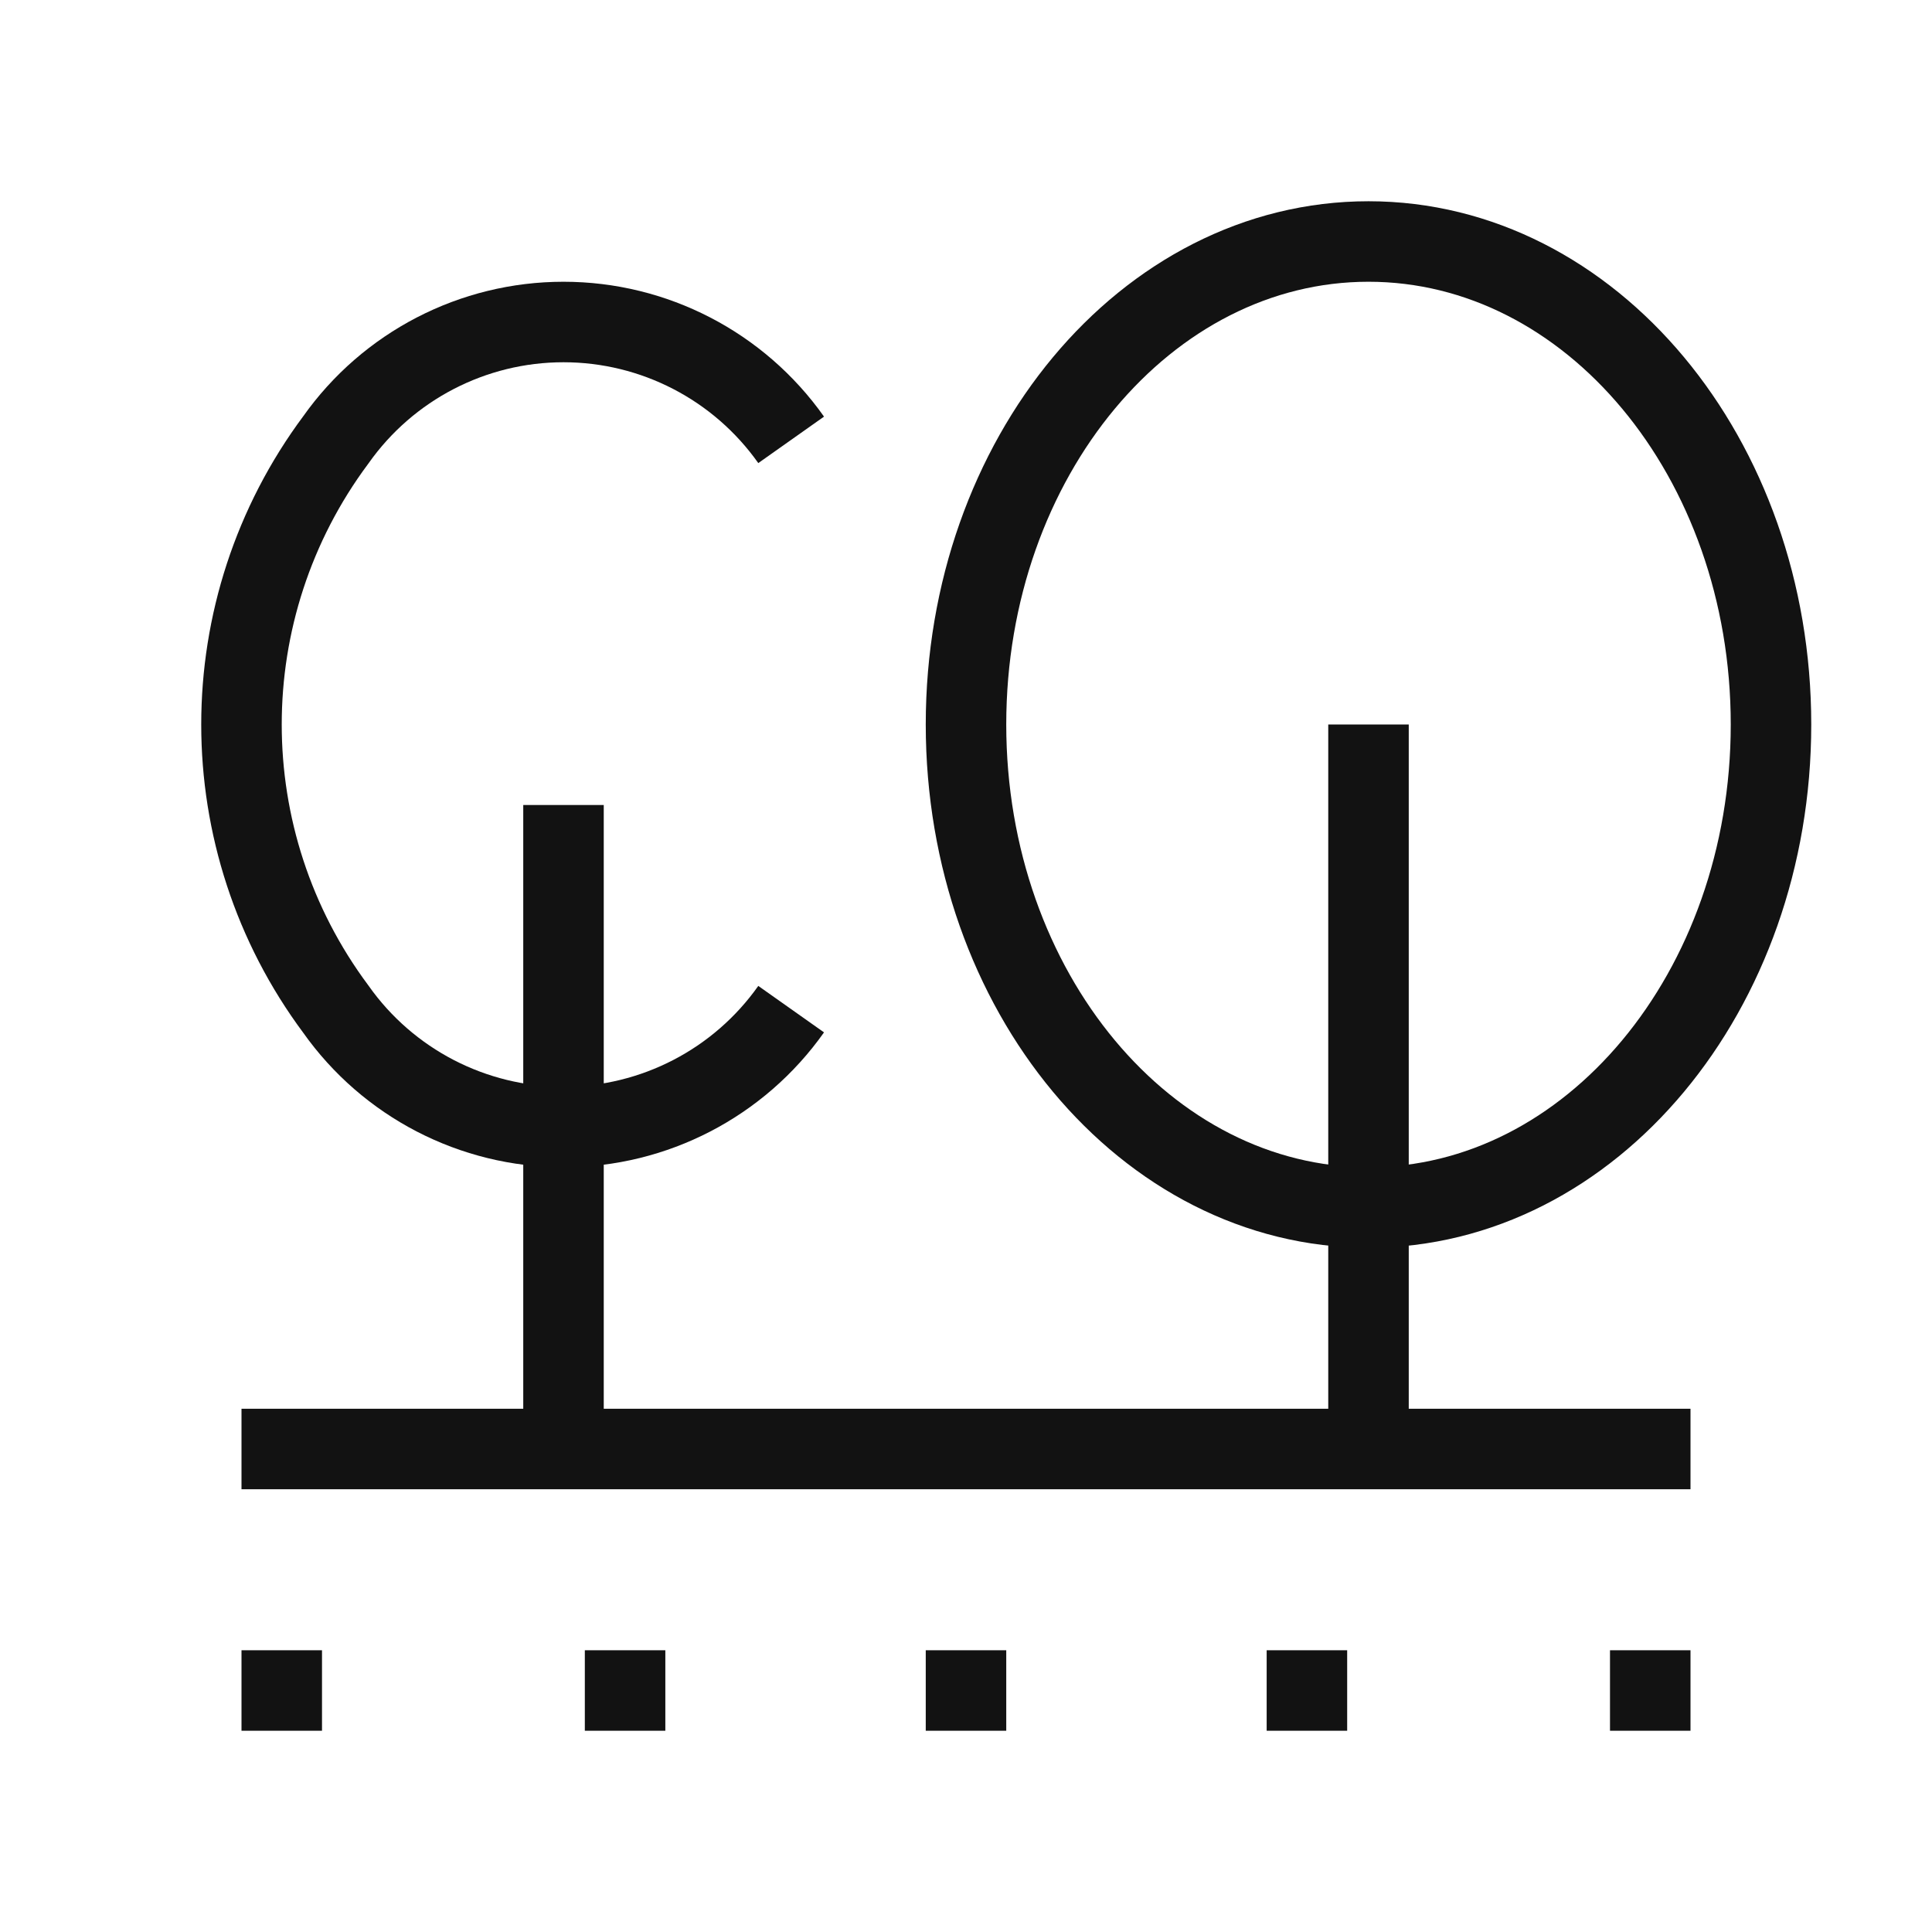
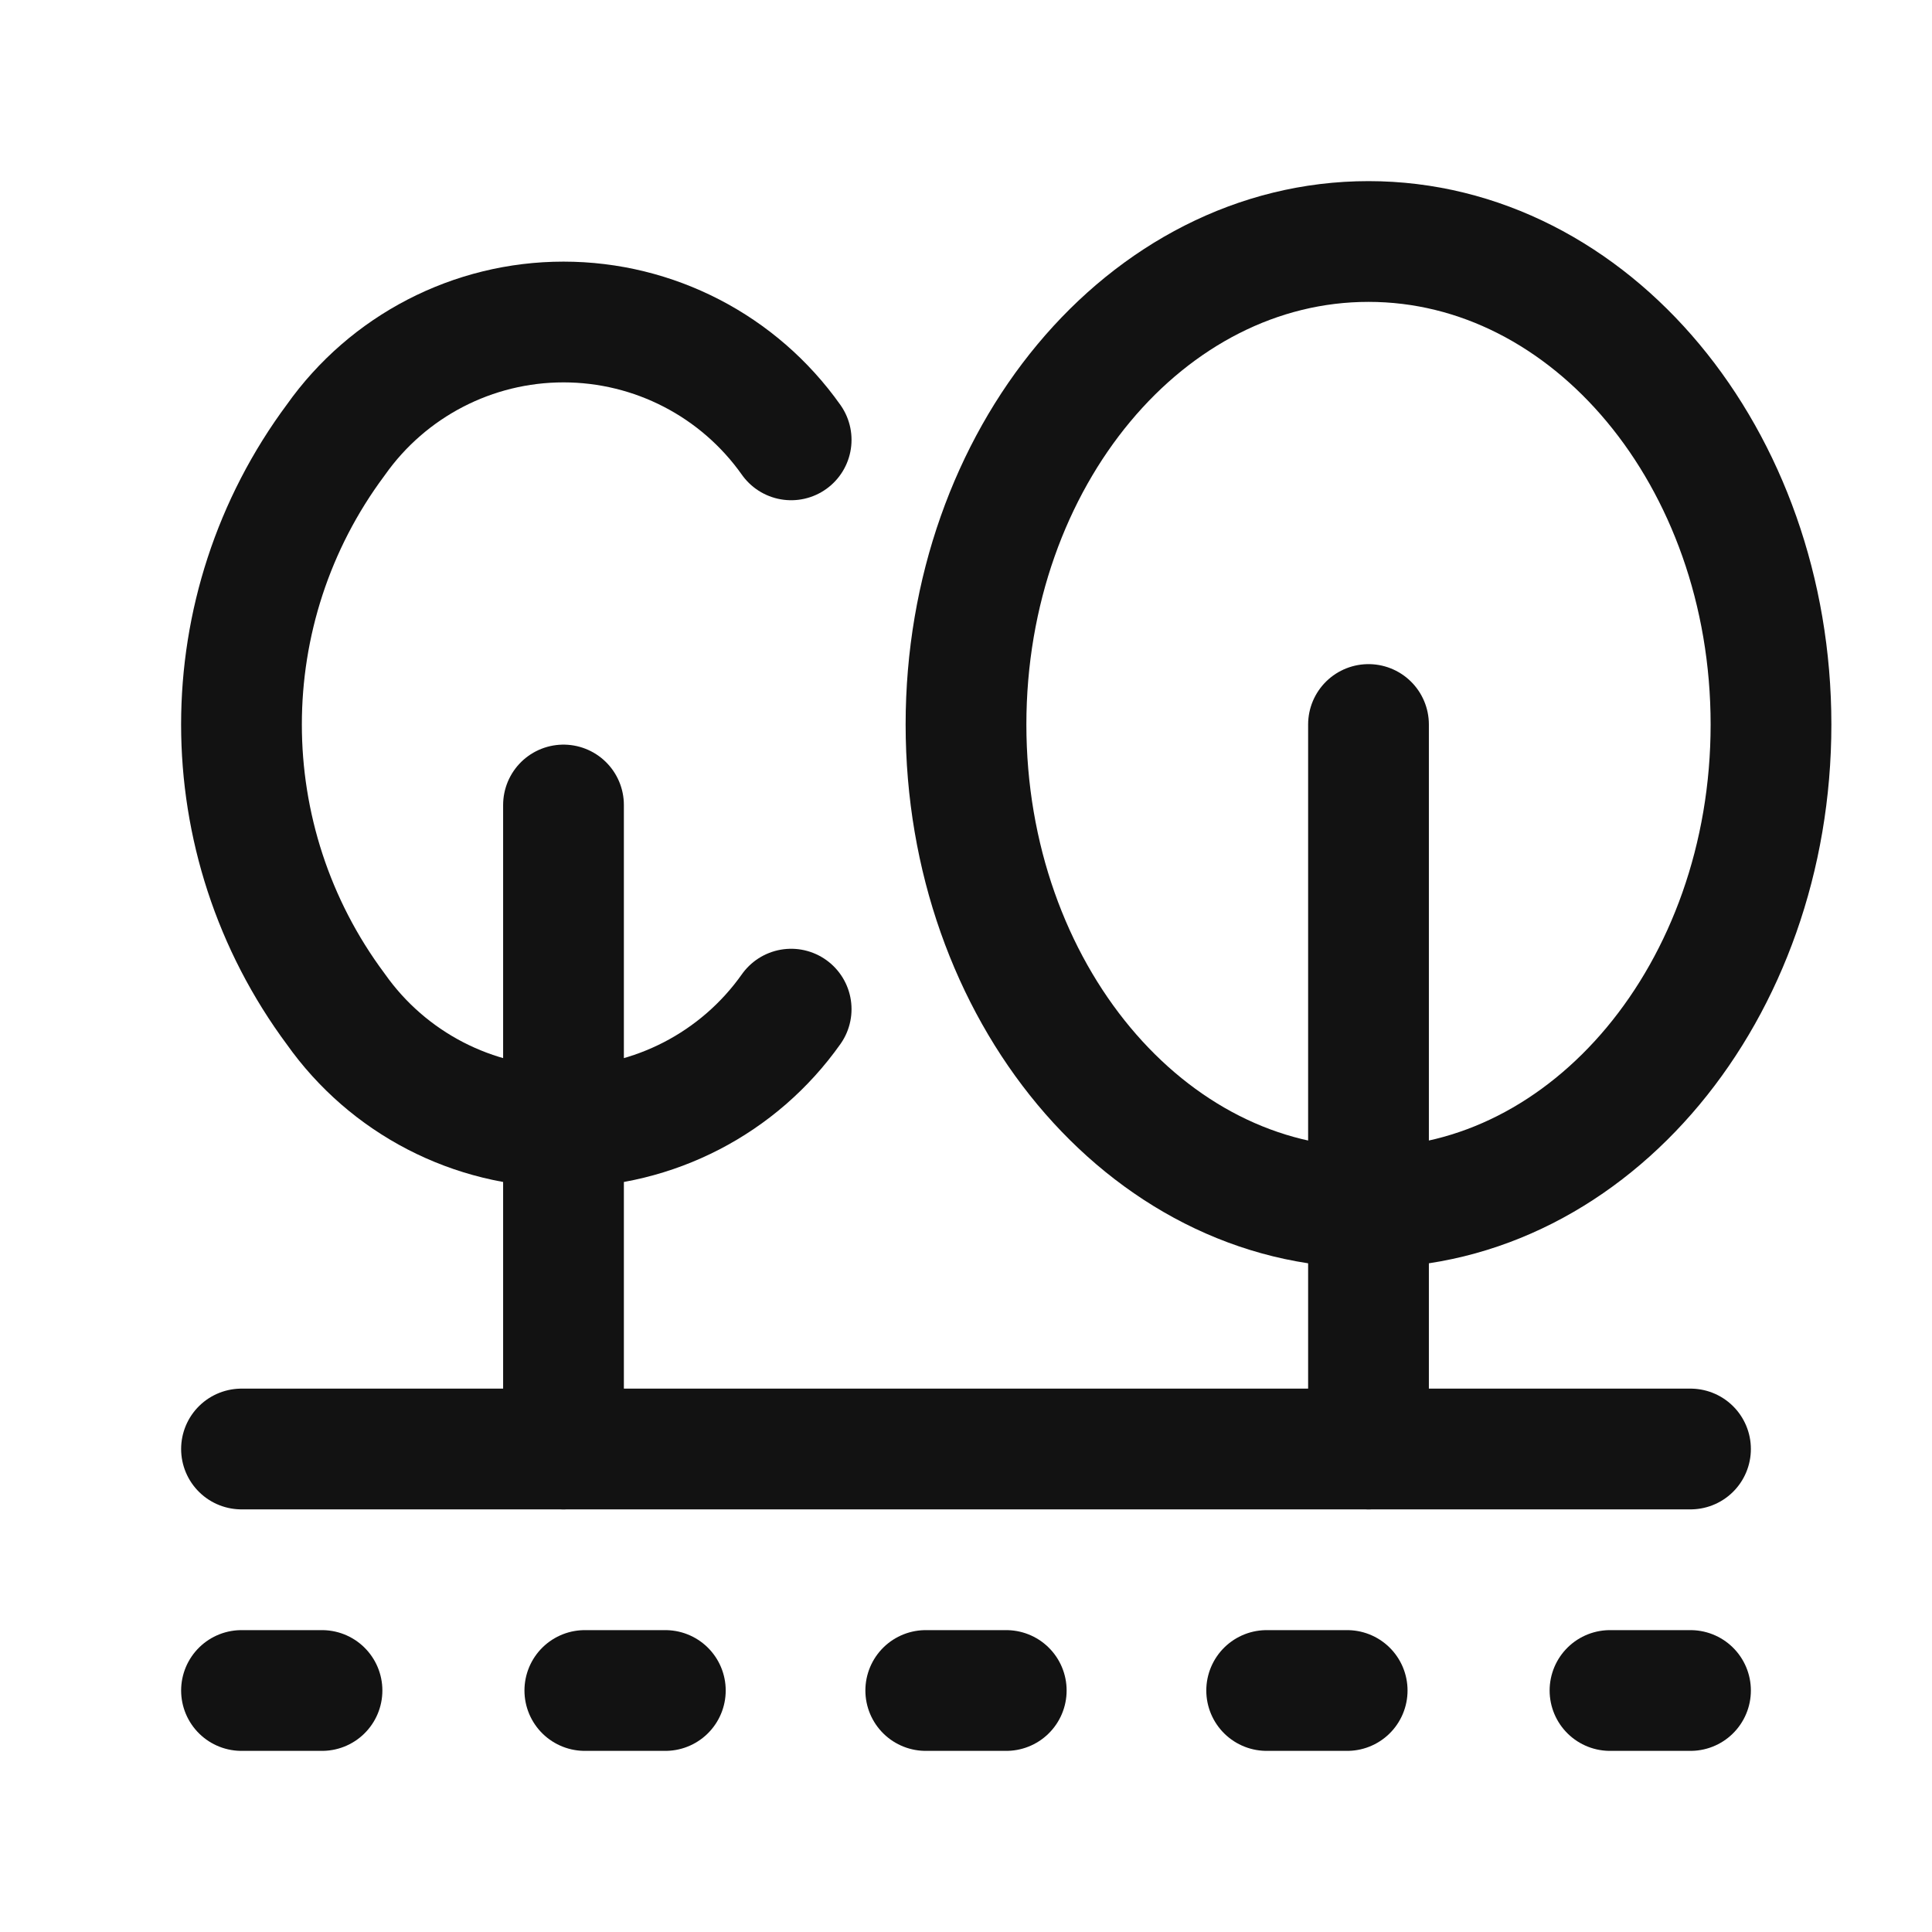
<svg xmlns="http://www.w3.org/2000/svg" viewBox="0 0 24 24" fill="none">
-   <ellipse cx="17" cy="9" rx="5" ry="6" stroke="#121212" strokeWidth="1.5" strokeLinecap="round" strokeLinejoin="round" />
-   <path d="M9.828 12.536C9.179 13.454 8.125 14 7 14C5.875 14 4.821 13.454 4.172 12.536C2.609 10.437 2.609 7.563 4.172 5.464C4.821 4.546 5.875 4 7 4C8.125 4 9.179 4.546 9.828 5.464" stroke="#121212" strokeWidth="1.5" strokeLinecap="round" strokeLinejoin="round" />
-   <path d="M7 18V10" stroke="#121212" strokeWidth="1.5" strokeLinecap="round" strokeLinejoin="round" />
-   <path d="M17 18V9" stroke="#121212" strokeWidth="1.5" strokeLinecap="round" strokeLinejoin="round" />
-   <path d="M21 18H3" stroke="#121212" strokeWidth="1.5" strokeLinecap="round" strokeLinejoin="round" />
-   <path d="M11.5 21H12.5" stroke="#121212" strokeWidth="1.5" strokeLinecap="round" strokeLinejoin="round" />
-   <path d="M15.735 21H16.735" stroke="#121212" strokeWidth="1.5" strokeLinecap="round" strokeLinejoin="round" />
-   <path d="M20 21H21" stroke="#121212" strokeWidth="1.5" strokeLinecap="round" strokeLinejoin="round" />
-   <path d="M3 21H4" stroke="#121212" strokeWidth="1.5" strokeLinecap="round" strokeLinejoin="round" />
-   <path d="M7.265 21H8.265" stroke="#121212" strokeWidth="1.5" strokeLinecap="round" strokeLinejoin="round" />
+   <ellipse cx="17" cy="9" rx="5" ry="6" stroke="#121212" stroke-width="1.5" stroke-linecap="round" stroke-linejoin="round" />
+   <path d="M9.828 12.536C9.179 13.454 8.125 14 7 14C5.875 14 4.821 13.454 4.172 12.536C2.609 10.437 2.609 7.563 4.172 5.464C4.821 4.546 5.875 4 7 4C8.125 4 9.179 4.546 9.828 5.464" stroke="#121212" stroke-width="1.5" stroke-linecap="round" stroke-linejoin="round" />
+   <path d="M7 18V10" stroke="#121212" stroke-width="1.5" stroke-linecap="round" stroke-linejoin="round" />
+   <path d="M17 18V9" stroke="#121212" stroke-width="1.5" stroke-linecap="round" stroke-linejoin="round" />
+   <path d="M21 18H3" stroke="#121212" stroke-width="1.5" stroke-linecap="round" stroke-linejoin="round" />
+   <path d="M11.5 21H12.5" stroke="#121212" stroke-width="1.5" stroke-linecap="round" stroke-linejoin="round" />
+   <path d="M15.735 21H16.735" stroke="#121212" stroke-width="1.5" stroke-linecap="round" stroke-linejoin="round" />
+   <path d="M20 21H21" stroke="#121212" stroke-width="1.5" stroke-linecap="round" stroke-linejoin="round" />
+   <path d="M3 21H4" stroke="#121212" stroke-width="1.5" stroke-linecap="round" stroke-linejoin="round" />
+   <path d="M7.265 21H8.265" stroke="#121212" stroke-width="1.5" stroke-linecap="round" stroke-linejoin="round" />
</svg>
